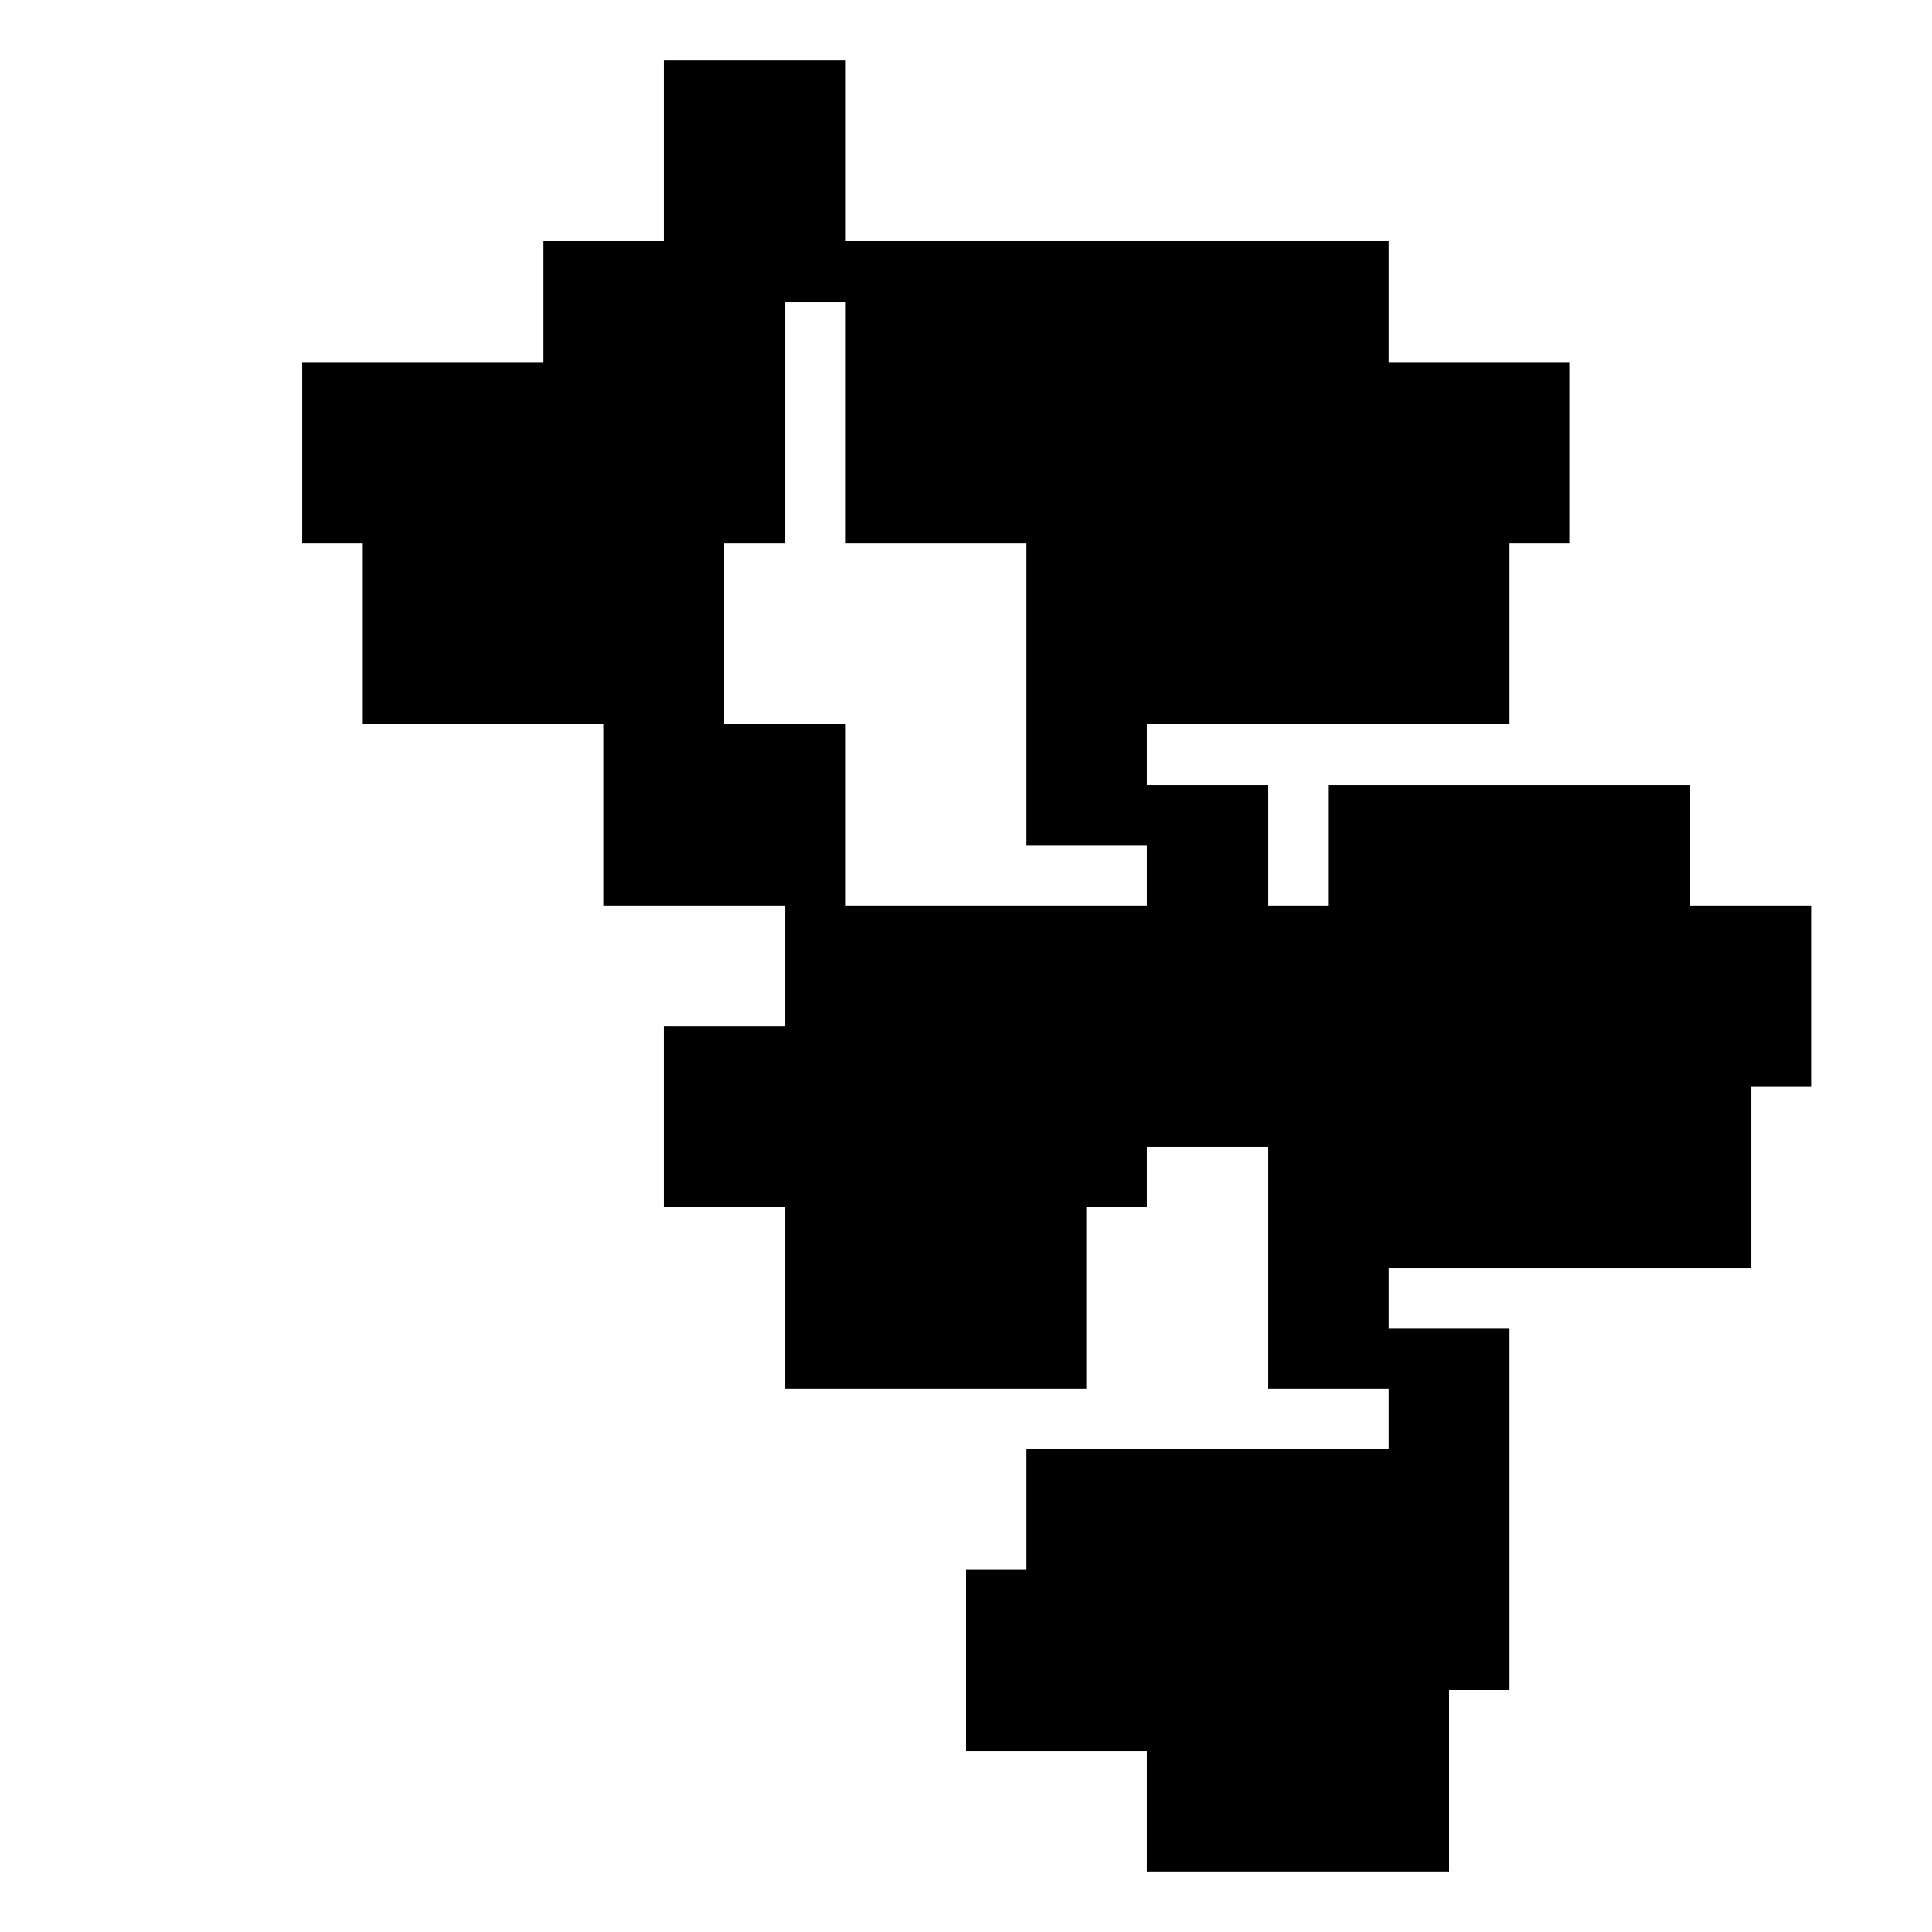
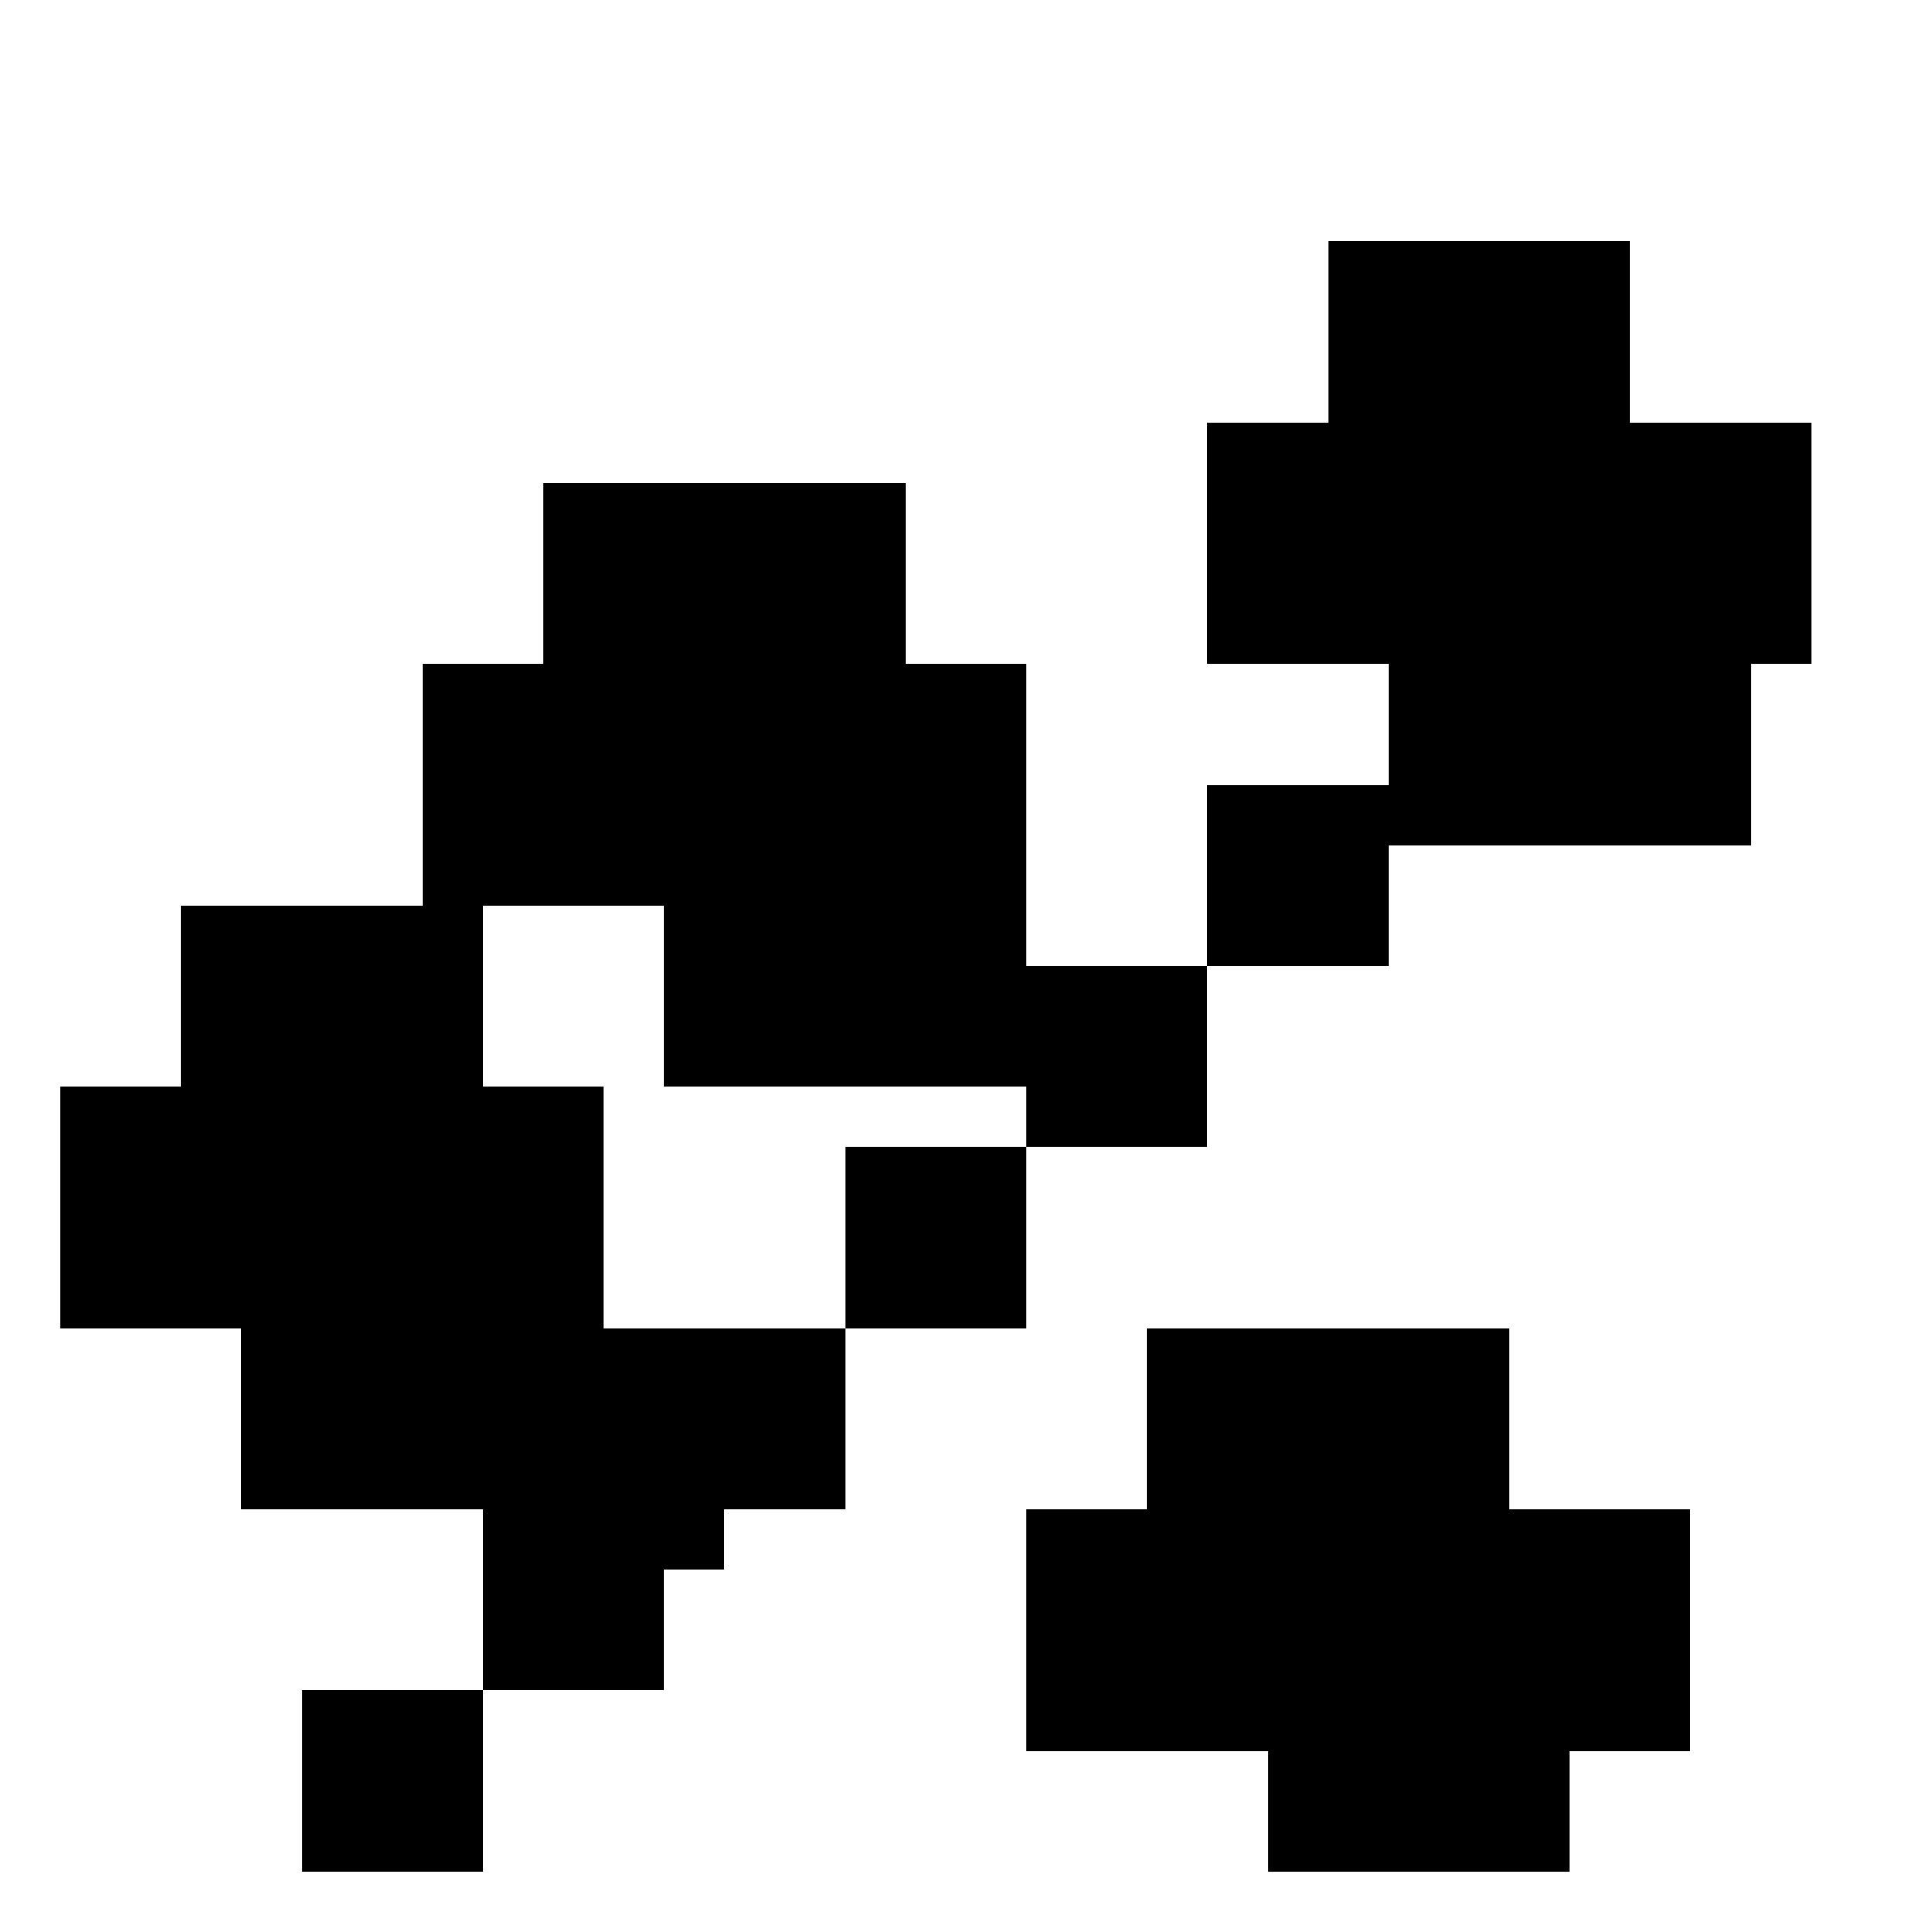
<svg xmlns="http://www.w3.org/2000/svg" viewBox="0 0 32 32" shape-rendering="crispEdges" aria-hidden="true">
-   <path fill="#000" d="M11 1h3v4h-3zM14 4h3v5h-3zM17 8h2v6h-2zM19 13h2v6h-2zM21 18h2v5h-2zM23 22h2v6h-2zM9 4h4v2H9zM5 6h8v3H5zM6 9h6v3H6zM10 12h4v3h-4zM17 4h6v2h-6zM17 6h9v3h-9zM19 9h6v3h-6zM13 15h6v2h-6zM11 17h8v3h-8zM13 20h5v3h-5zM22 13h6v2h-6zM21 15h9v3h-9zM23 18h6v3h-6zM17 24h6v2h-6zM16 26h8v3h-8zM19 29h5v2h-5z" />
+   <path fill="#000" d="M5 28h3v3H5z M8 25h3v3H8z M11 22h3v3h-3z M14 19h3v3h-3z M17 16h3v3h-3z M20 13h3v3h-3z M23 10h3v3h-3z     M3 15h5v3H3z M1 18h9v4H1z M4 22h7v3H4z M9 24h3v2H9z     M9 8h6v3H9z M7 11h10v4H7z M11 15h6v3h-6z     M19 22h6v3h-6z M17 25h11v4H17z M21 29h5v2h-5z     M22 4h5v3h-5z M20 7h10v4H20z M23 11h6v3h-6z" />
</svg>
